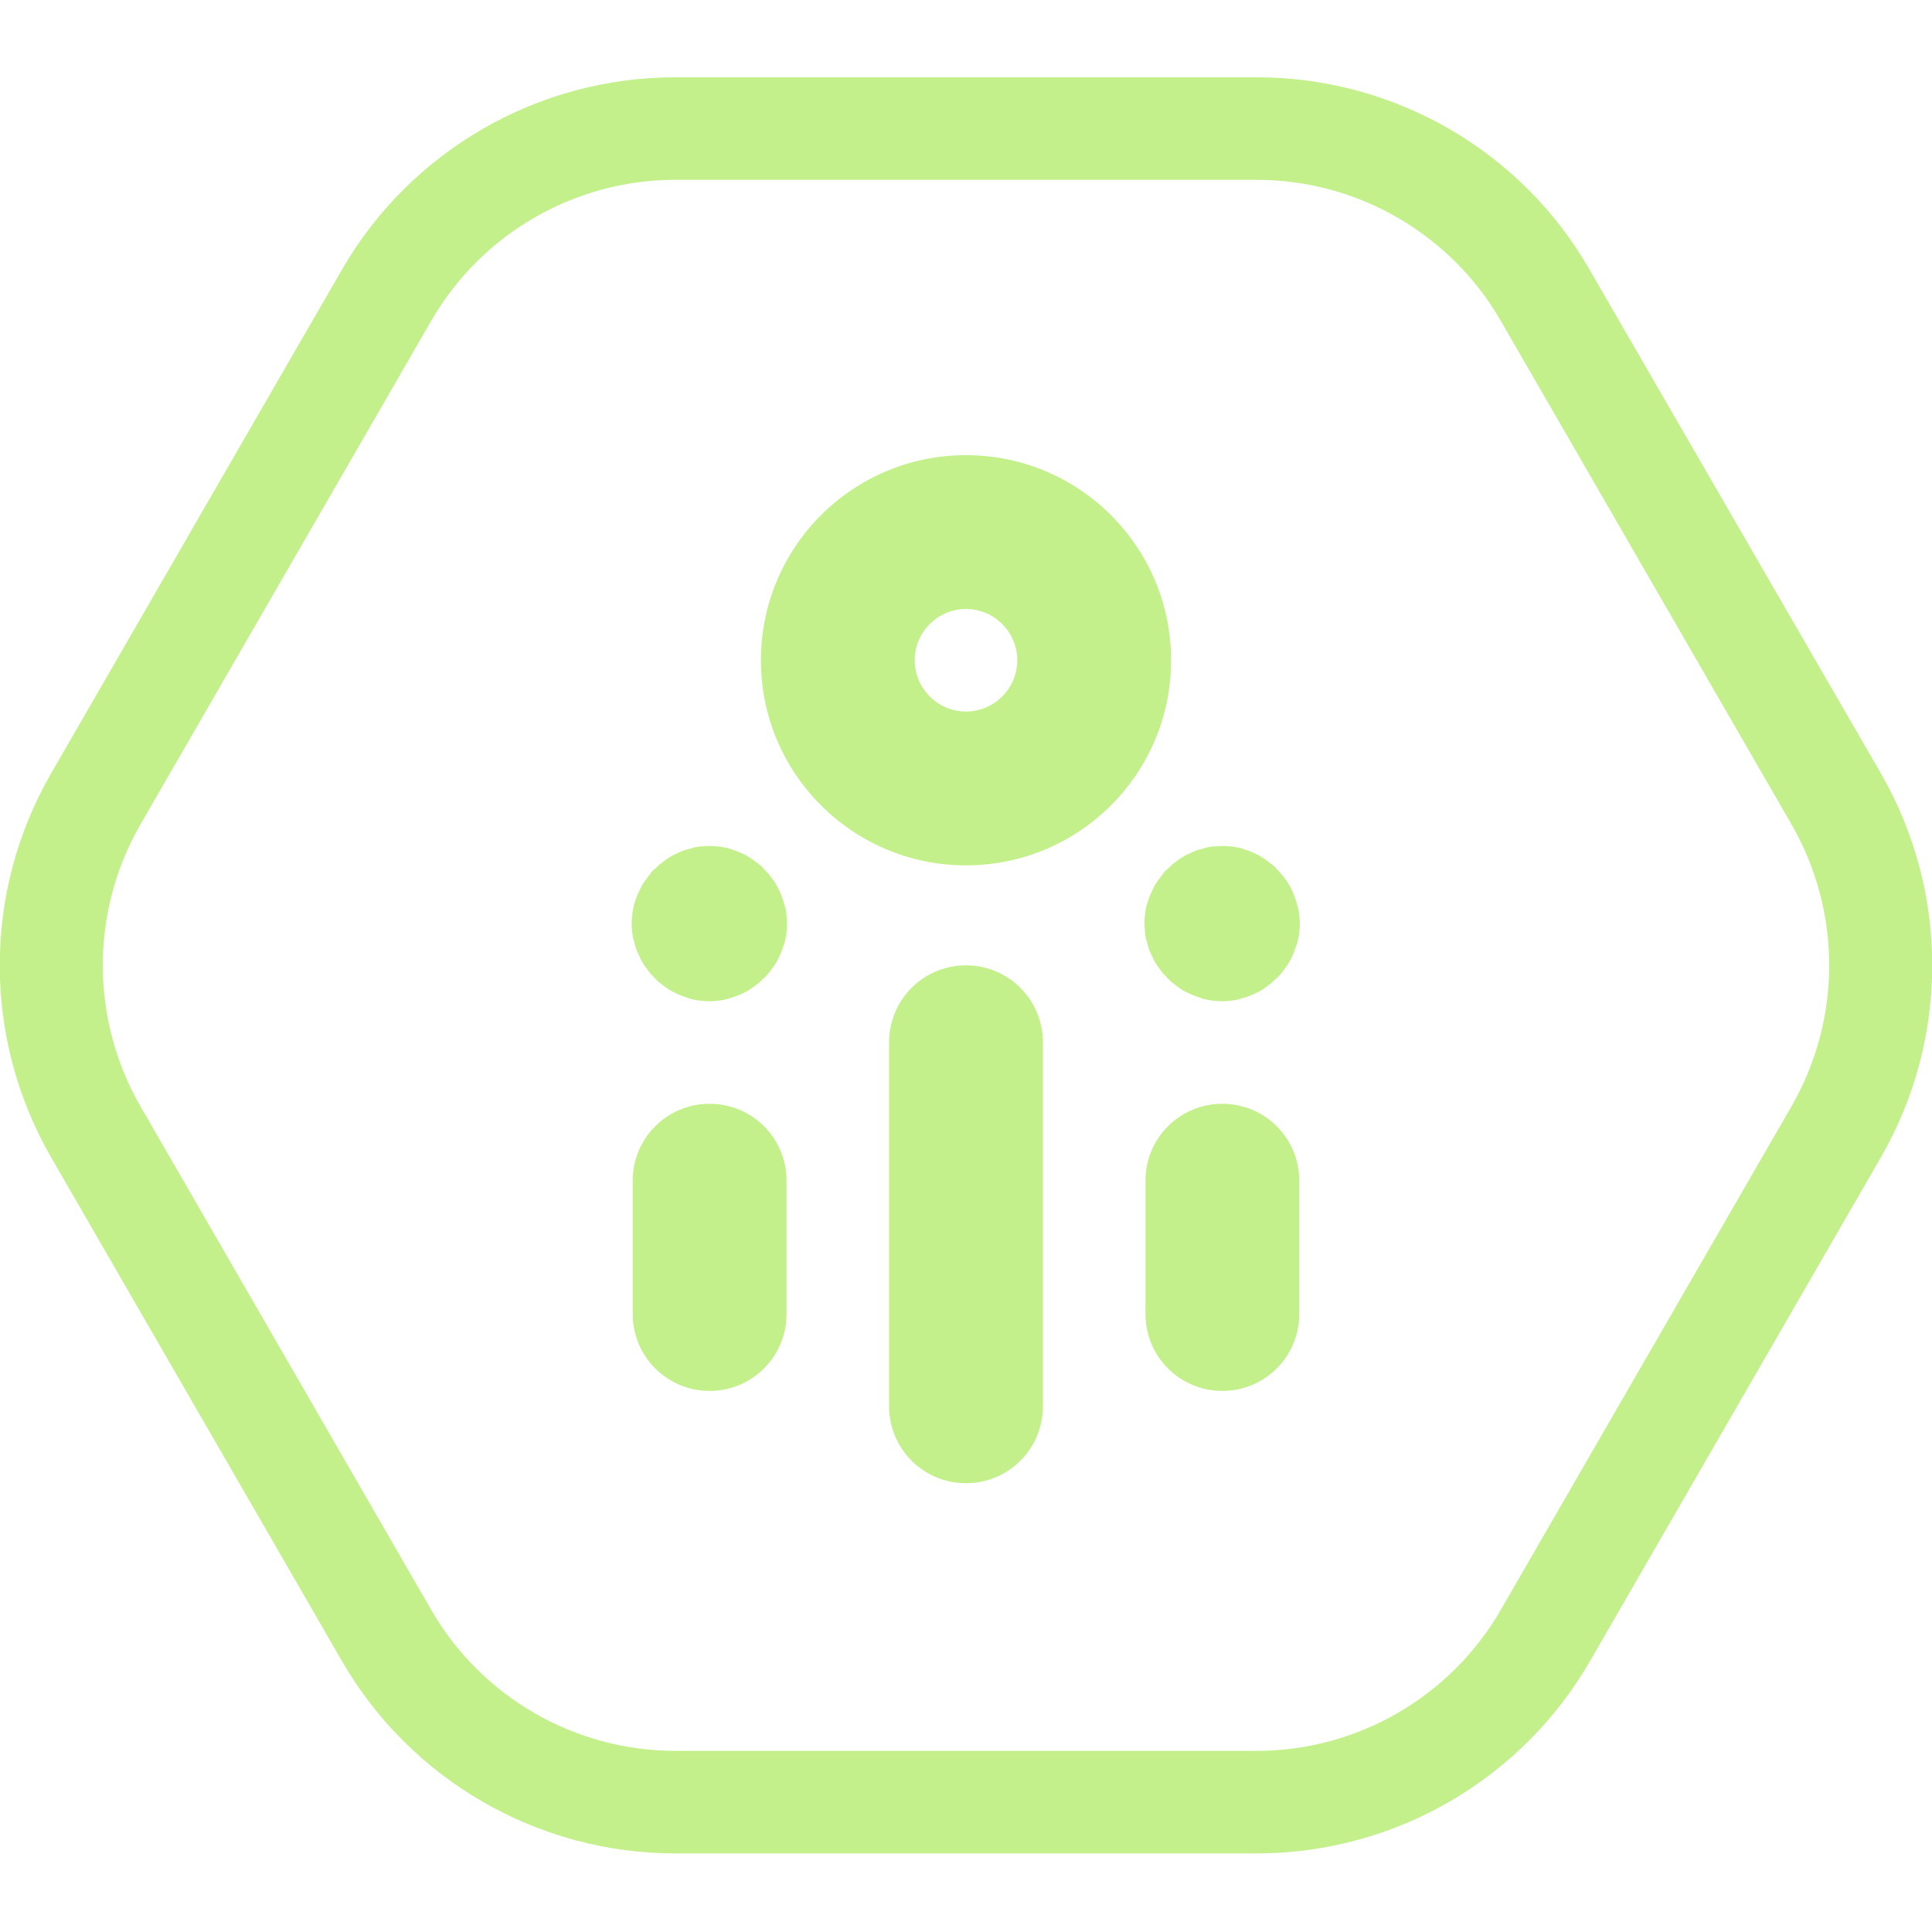
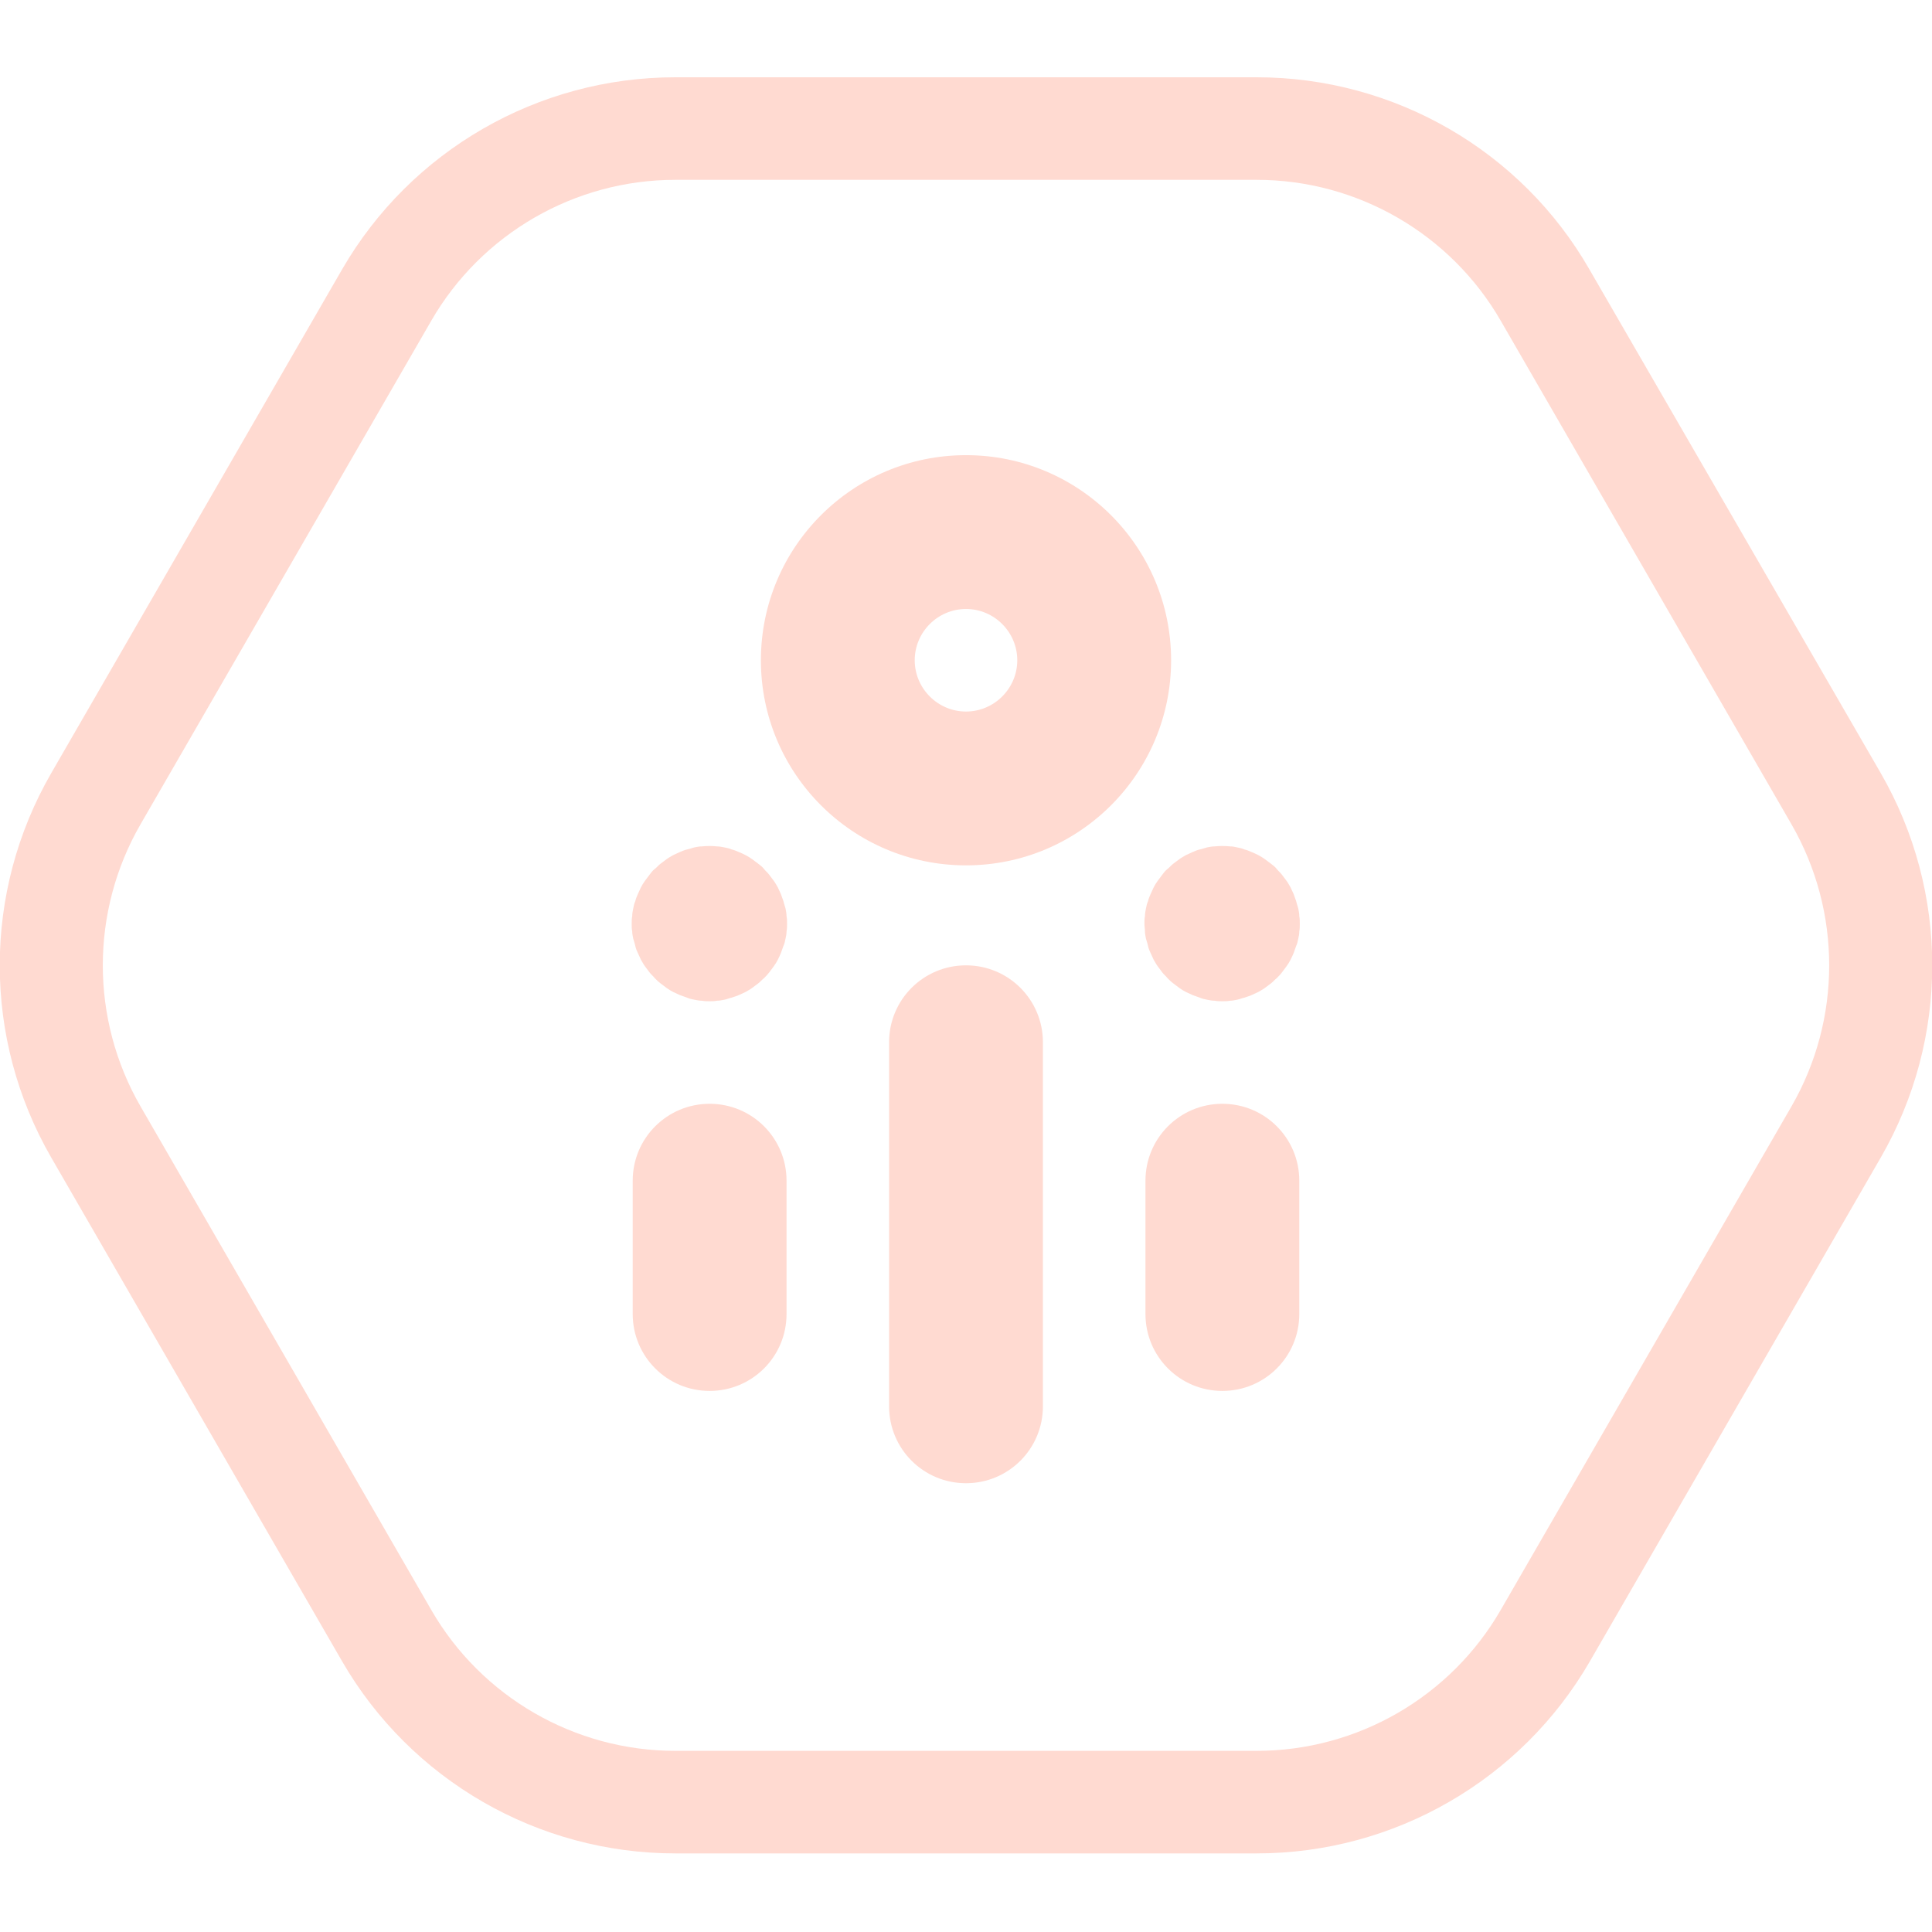
<svg xmlns="http://www.w3.org/2000/svg" width="100" height="100" viewBox="0 0 100 100" fill="none">
  <g clip-path="url(#clip0)">
-     <path d="M65.048 9.308C70.249 9.308 75.08 12.095 77.68 16.606L92.728 42.668C95.329 47.179 95.329 52.753 92.728 57.264L77.68 83.326C75.08 87.838 70.249 90.624 65.048 90.624H34.952C29.75 90.624 24.92 87.838 22.32 83.326L7.272 57.264C4.671 52.753 4.671 47.179 7.272 42.668L22.32 16.606C24.92 12.095 29.75 9.308 34.952 9.308H65.048ZM65.048 4H34.952C27.84 4 21.258 7.795 17.702 13.952L2.654 40.014C-0.902 46.171 -0.902 53.761 2.654 59.918L17.702 85.98C21.258 92.137 27.84 95.932 34.952 95.932H65.048C72.16 95.932 78.742 92.137 82.298 85.98L97.346 59.918C100.902 53.761 100.902 46.171 97.346 40.014L82.272 13.952C78.742 7.795 72.16 4 65.048 4Z" fill="#c4f08b" />
-     <path d="M50 76.771C47.797 76.771 46.019 74.993 46.019 72.79V53.947C46.019 51.744 47.797 49.966 50 49.966C52.203 49.966 53.981 51.744 53.981 53.947V72.79C53.981 74.993 52.203 76.771 50 76.771Z" fill="#c4f08b" />
-     <path d="M36.73 71.994C34.528 71.994 32.749 70.216 32.749 68.013V61.112C32.749 58.91 34.528 57.132 36.73 57.132C38.933 57.132 40.711 58.91 40.711 61.112V68.013C40.711 70.216 38.933 71.994 36.73 71.994Z" fill="#c4f08b" />
-     <path d="M36.73 51.824C36.598 51.824 36.465 51.824 36.332 51.797C36.2 51.797 36.067 51.771 35.934 51.744C35.801 51.718 35.669 51.691 35.563 51.638C35.43 51.585 35.324 51.558 35.191 51.505C35.085 51.452 34.952 51.399 34.846 51.346C34.74 51.293 34.607 51.213 34.501 51.134C34.395 51.054 34.289 50.974 34.183 50.895C34.076 50.815 33.97 50.709 33.891 50.63C33.811 50.523 33.705 50.444 33.625 50.338C33.546 50.231 33.466 50.125 33.386 50.019C33.307 49.913 33.254 49.807 33.174 49.674C33.121 49.568 33.068 49.435 33.015 49.329C32.962 49.223 32.909 49.09 32.882 48.958C32.856 48.825 32.803 48.692 32.776 48.586C32.749 48.453 32.723 48.321 32.723 48.215C32.696 48.082 32.696 47.949 32.696 47.816C32.696 47.684 32.696 47.551 32.723 47.418C32.723 47.286 32.749 47.153 32.776 47.02C32.803 46.888 32.829 46.755 32.882 46.649C32.909 46.516 32.962 46.41 33.015 46.277C33.068 46.171 33.121 46.038 33.174 45.932C33.227 45.826 33.307 45.693 33.386 45.587C33.466 45.481 33.546 45.375 33.625 45.269C33.705 45.162 33.785 45.056 33.891 44.977C33.997 44.897 34.076 44.791 34.183 44.711C34.289 44.632 34.395 44.552 34.501 44.472C34.607 44.393 34.713 44.34 34.846 44.26C34.952 44.207 35.085 44.154 35.191 44.101C35.324 44.048 35.43 43.995 35.563 43.968C35.695 43.942 35.828 43.889 35.934 43.862C36.067 43.836 36.2 43.809 36.332 43.809C36.598 43.782 36.863 43.782 37.102 43.809C37.235 43.809 37.367 43.836 37.5 43.862C37.633 43.889 37.765 43.915 37.871 43.968C38.004 43.995 38.11 44.048 38.243 44.101C38.376 44.154 38.482 44.207 38.588 44.26C38.694 44.313 38.827 44.393 38.933 44.472C39.039 44.552 39.145 44.632 39.252 44.711C39.358 44.791 39.464 44.87 39.544 44.977C39.623 45.083 39.729 45.162 39.809 45.269C39.889 45.375 39.968 45.481 40.048 45.587C40.127 45.693 40.181 45.799 40.26 45.932C40.313 46.038 40.366 46.171 40.419 46.277C40.472 46.41 40.499 46.516 40.552 46.649C40.579 46.781 40.632 46.914 40.658 47.02C40.685 47.153 40.711 47.286 40.711 47.418C40.738 47.551 40.738 47.684 40.738 47.816C40.738 47.949 40.738 48.082 40.711 48.215C40.711 48.347 40.685 48.48 40.658 48.586C40.632 48.719 40.605 48.851 40.552 48.958C40.499 49.09 40.472 49.196 40.419 49.329C40.366 49.462 40.313 49.568 40.26 49.674C40.207 49.78 40.127 49.913 40.048 50.019C39.968 50.125 39.889 50.231 39.809 50.338C39.729 50.444 39.623 50.55 39.544 50.63C39.437 50.709 39.358 50.815 39.252 50.895C39.145 50.974 39.039 51.054 38.933 51.134C38.827 51.213 38.721 51.267 38.588 51.346C38.482 51.399 38.349 51.452 38.243 51.505C38.137 51.558 38.004 51.585 37.871 51.638C37.739 51.665 37.633 51.718 37.5 51.744C37.367 51.771 37.235 51.797 37.102 51.797C36.996 51.824 36.863 51.824 36.73 51.824Z" fill="#c4f08b" />
-     <path d="M63.27 71.994C61.067 71.994 59.289 70.216 59.289 68.013V61.112C59.289 58.91 61.067 57.132 63.27 57.132C65.472 57.132 67.251 58.91 67.251 61.112V68.013C67.251 70.216 65.472 71.994 63.27 71.994Z" fill="#c4f08b" />
-     <path d="M63.27 51.824C63.137 51.824 63.004 51.824 62.872 51.797C62.739 51.797 62.606 51.771 62.474 51.744C62.341 51.718 62.208 51.691 62.102 51.638C61.969 51.585 61.863 51.558 61.73 51.505C61.624 51.452 61.492 51.399 61.385 51.346C61.279 51.293 61.147 51.213 61.04 51.134C60.934 51.054 60.828 50.974 60.722 50.895C60.616 50.815 60.51 50.709 60.43 50.63C60.35 50.523 60.244 50.444 60.164 50.338C60.085 50.231 60.005 50.125 59.926 50.019C59.846 49.913 59.793 49.807 59.713 49.674C59.66 49.568 59.607 49.435 59.554 49.329C59.501 49.223 59.448 49.09 59.421 48.958C59.395 48.825 59.342 48.692 59.315 48.586C59.289 48.453 59.262 48.321 59.262 48.215C59.262 48.082 59.236 47.949 59.236 47.816C59.236 47.684 59.236 47.551 59.262 47.418C59.262 47.286 59.289 47.153 59.315 47.02C59.342 46.888 59.368 46.755 59.421 46.649C59.448 46.516 59.501 46.41 59.554 46.277C59.607 46.171 59.66 46.038 59.713 45.932C59.767 45.826 59.846 45.693 59.926 45.587C60.005 45.481 60.085 45.375 60.164 45.269C60.244 45.162 60.324 45.056 60.43 44.977C60.536 44.897 60.616 44.791 60.722 44.711C60.828 44.632 60.934 44.552 61.04 44.472C61.147 44.393 61.253 44.34 61.385 44.26C61.492 44.207 61.624 44.154 61.73 44.101C61.863 44.048 61.969 43.995 62.102 43.968C62.235 43.942 62.367 43.889 62.474 43.862C62.606 43.836 62.739 43.809 62.872 43.809C63.137 43.782 63.402 43.782 63.668 43.809C63.8 43.809 63.933 43.836 64.039 43.862C64.172 43.889 64.305 43.915 64.411 43.968C64.543 43.995 64.65 44.048 64.782 44.101C64.915 44.154 65.021 44.207 65.127 44.26C65.234 44.313 65.366 44.393 65.472 44.472C65.579 44.552 65.685 44.632 65.791 44.711C65.897 44.791 66.003 44.87 66.083 44.977C66.162 45.083 66.269 45.162 66.348 45.269C66.428 45.375 66.507 45.481 66.587 45.587C66.667 45.693 66.72 45.799 66.799 45.932C66.853 46.038 66.906 46.171 66.959 46.277C67.012 46.41 67.038 46.516 67.091 46.649C67.118 46.781 67.171 46.914 67.198 47.02C67.224 47.153 67.251 47.286 67.251 47.418C67.277 47.551 67.277 47.684 67.277 47.816C67.277 47.949 67.277 48.082 67.251 48.215C67.251 48.347 67.224 48.48 67.198 48.586C67.171 48.719 67.144 48.851 67.091 48.958C67.038 49.09 67.012 49.196 66.959 49.329C66.906 49.462 66.853 49.568 66.799 49.674C66.746 49.78 66.667 49.913 66.587 50.019C66.507 50.125 66.428 50.231 66.348 50.338C66.269 50.444 66.162 50.55 66.083 50.63C65.977 50.709 65.897 50.815 65.791 50.895C65.685 50.974 65.579 51.054 65.472 51.134C65.366 51.213 65.26 51.267 65.127 51.346C65.021 51.399 64.888 51.452 64.782 51.505C64.676 51.558 64.543 51.585 64.411 51.638C64.278 51.665 64.172 51.718 64.039 51.744C63.907 51.771 63.774 51.797 63.668 51.797C63.535 51.824 63.402 51.824 63.27 51.824Z" fill="#c4f08b" />
-     <path d="M50 44.791C44.135 44.791 39.384 40.04 39.384 34.175C39.384 28.31 44.135 23.559 50 23.559C55.865 23.559 60.616 28.31 60.616 34.175C60.616 40.04 55.865 44.791 50 44.791ZM50 31.521C48.54 31.521 47.346 32.715 47.346 34.175C47.346 35.635 48.54 36.829 50 36.829C51.46 36.829 52.654 35.635 52.654 34.175C52.654 32.715 51.46 31.521 50 31.521Z" fill="#c4f08b" />
+     <path d="M65.048 9.308C70.249 9.308 75.08 12.095 77.68 16.606L92.728 42.668C95.329 47.179 95.329 52.753 92.728 57.264L77.68 83.326C75.08 87.838 70.249 90.624 65.048 90.624H34.952C29.75 90.624 24.92 87.838 22.32 83.326L7.272 57.264C4.671 52.753 4.671 47.179 7.272 42.668L22.32 16.606C24.92 12.095 29.75 9.308 34.952 9.308H65.048ZM65.048 4H34.952C27.84 4 21.258 7.795 17.702 13.952L2.654 40.014C-0.902 46.171 -0.902 53.761 2.654 59.918L17.702 85.98C21.258 92.137 27.84 95.932 34.952 95.932H65.048C72.16 95.932 78.742 92.137 82.298 85.98L97.346 59.918C100.902 53.761 100.902 46.171 97.346 40.014L82.272 13.952C78.742 7.795 72.16 4 65.048 4Z" fill="#ffdad1" />
+     <path d="M50 76.771C47.797 76.771 46.019 74.993 46.019 72.79V53.947C46.019 51.744 47.797 49.966 50 49.966C52.203 49.966 53.981 51.744 53.981 53.947V72.79C53.981 74.993 52.203 76.771 50 76.771Z" fill="#ffdad1" />
+     <path d="M36.73 71.994C34.528 71.994 32.749 70.216 32.749 68.013V61.112C32.749 58.91 34.528 57.132 36.73 57.132C38.933 57.132 40.711 58.91 40.711 61.112V68.013C40.711 70.216 38.933 71.994 36.73 71.994Z" fill="#ffdad1" />
+     <path d="M36.73 51.824C36.598 51.824 36.465 51.824 36.332 51.797C36.2 51.797 36.067 51.771 35.934 51.744C35.801 51.718 35.669 51.691 35.563 51.638C35.43 51.585 35.324 51.558 35.191 51.505C35.085 51.452 34.952 51.399 34.846 51.346C34.74 51.293 34.607 51.213 34.501 51.134C34.395 51.054 34.289 50.974 34.183 50.895C34.076 50.815 33.97 50.709 33.891 50.63C33.811 50.523 33.705 50.444 33.625 50.338C33.546 50.231 33.466 50.125 33.386 50.019C33.307 49.913 33.254 49.807 33.174 49.674C33.121 49.568 33.068 49.435 33.015 49.329C32.962 49.223 32.909 49.09 32.882 48.958C32.856 48.825 32.803 48.692 32.776 48.586C32.749 48.453 32.723 48.321 32.723 48.215C32.696 48.082 32.696 47.949 32.696 47.816C32.696 47.684 32.696 47.551 32.723 47.418C32.723 47.286 32.749 47.153 32.776 47.02C32.803 46.888 32.829 46.755 32.882 46.649C32.909 46.516 32.962 46.41 33.015 46.277C33.068 46.171 33.121 46.038 33.174 45.932C33.227 45.826 33.307 45.693 33.386 45.587C33.466 45.481 33.546 45.375 33.625 45.269C33.705 45.162 33.785 45.056 33.891 44.977C33.997 44.897 34.076 44.791 34.183 44.711C34.289 44.632 34.395 44.552 34.501 44.472C34.607 44.393 34.713 44.34 34.846 44.26C34.952 44.207 35.085 44.154 35.191 44.101C35.324 44.048 35.43 43.995 35.563 43.968C35.695 43.942 35.828 43.889 35.934 43.862C36.067 43.836 36.2 43.809 36.332 43.809C36.598 43.782 36.863 43.782 37.102 43.809C37.235 43.809 37.367 43.836 37.5 43.862C37.633 43.889 37.765 43.915 37.871 43.968C38.004 43.995 38.11 44.048 38.243 44.101C38.376 44.154 38.482 44.207 38.588 44.26C38.694 44.313 38.827 44.393 38.933 44.472C39.039 44.552 39.145 44.632 39.252 44.711C39.358 44.791 39.464 44.87 39.544 44.977C39.623 45.083 39.729 45.162 39.809 45.269C39.889 45.375 39.968 45.481 40.048 45.587C40.127 45.693 40.181 45.799 40.26 45.932C40.313 46.038 40.366 46.171 40.419 46.277C40.472 46.41 40.499 46.516 40.552 46.649C40.579 46.781 40.632 46.914 40.658 47.02C40.685 47.153 40.711 47.286 40.711 47.418C40.738 47.551 40.738 47.684 40.738 47.816C40.738 47.949 40.738 48.082 40.711 48.215C40.711 48.347 40.685 48.48 40.658 48.586C40.632 48.719 40.605 48.851 40.552 48.958C40.499 49.09 40.472 49.196 40.419 49.329C40.366 49.462 40.313 49.568 40.26 49.674C40.207 49.78 40.127 49.913 40.048 50.019C39.968 50.125 39.889 50.231 39.809 50.338C39.729 50.444 39.623 50.55 39.544 50.63C39.437 50.709 39.358 50.815 39.252 50.895C39.145 50.974 39.039 51.054 38.933 51.134C38.827 51.213 38.721 51.267 38.588 51.346C38.482 51.399 38.349 51.452 38.243 51.505C38.137 51.558 38.004 51.585 37.871 51.638C37.739 51.665 37.633 51.718 37.5 51.744C37.367 51.771 37.235 51.797 37.102 51.797C36.996 51.824 36.863 51.824 36.73 51.824Z" fill="#ffdad1" />
+     <path d="M63.27 71.994C61.067 71.994 59.289 70.216 59.289 68.013V61.112C59.289 58.91 61.067 57.132 63.27 57.132C65.472 57.132 67.251 58.91 67.251 61.112V68.013C67.251 70.216 65.472 71.994 63.27 71.994Z" fill="#ffdad1" />
+     <path d="M63.27 51.824C63.137 51.824 63.004 51.824 62.872 51.797C62.739 51.797 62.606 51.771 62.474 51.744C62.341 51.718 62.208 51.691 62.102 51.638C61.969 51.585 61.863 51.558 61.73 51.505C61.624 51.452 61.492 51.399 61.385 51.346C61.279 51.293 61.147 51.213 61.04 51.134C60.934 51.054 60.828 50.974 60.722 50.895C60.616 50.815 60.51 50.709 60.43 50.63C60.35 50.523 60.244 50.444 60.164 50.338C60.085 50.231 60.005 50.125 59.926 50.019C59.846 49.913 59.793 49.807 59.713 49.674C59.66 49.568 59.607 49.435 59.554 49.329C59.501 49.223 59.448 49.09 59.421 48.958C59.395 48.825 59.342 48.692 59.315 48.586C59.289 48.453 59.262 48.321 59.262 48.215C59.262 48.082 59.236 47.949 59.236 47.816C59.236 47.684 59.236 47.551 59.262 47.418C59.262 47.286 59.289 47.153 59.315 47.02C59.342 46.888 59.368 46.755 59.421 46.649C59.448 46.516 59.501 46.41 59.554 46.277C59.607 46.171 59.66 46.038 59.713 45.932C59.767 45.826 59.846 45.693 59.926 45.587C60.005 45.481 60.085 45.375 60.164 45.269C60.244 45.162 60.324 45.056 60.43 44.977C60.536 44.897 60.616 44.791 60.722 44.711C60.828 44.632 60.934 44.552 61.04 44.472C61.147 44.393 61.253 44.34 61.385 44.26C61.492 44.207 61.624 44.154 61.73 44.101C61.863 44.048 61.969 43.995 62.102 43.968C62.235 43.942 62.367 43.889 62.474 43.862C62.606 43.836 62.739 43.809 62.872 43.809C63.137 43.782 63.402 43.782 63.668 43.809C63.8 43.809 63.933 43.836 64.039 43.862C64.172 43.889 64.305 43.915 64.411 43.968C64.543 43.995 64.65 44.048 64.782 44.101C64.915 44.154 65.021 44.207 65.127 44.26C65.234 44.313 65.366 44.393 65.472 44.472C65.579 44.552 65.685 44.632 65.791 44.711C65.897 44.791 66.003 44.87 66.083 44.977C66.162 45.083 66.269 45.162 66.348 45.269C66.428 45.375 66.507 45.481 66.587 45.587C66.667 45.693 66.72 45.799 66.799 45.932C66.853 46.038 66.906 46.171 66.959 46.277C67.012 46.41 67.038 46.516 67.091 46.649C67.118 46.781 67.171 46.914 67.198 47.02C67.224 47.153 67.251 47.286 67.251 47.418C67.277 47.551 67.277 47.684 67.277 47.816C67.277 47.949 67.277 48.082 67.251 48.215C67.251 48.347 67.224 48.48 67.198 48.586C67.171 48.719 67.144 48.851 67.091 48.958C67.038 49.09 67.012 49.196 66.959 49.329C66.906 49.462 66.853 49.568 66.799 49.674C66.746 49.78 66.667 49.913 66.587 50.019C66.507 50.125 66.428 50.231 66.348 50.338C66.269 50.444 66.162 50.55 66.083 50.63C65.977 50.709 65.897 50.815 65.791 50.895C65.685 50.974 65.579 51.054 65.472 51.134C65.366 51.213 65.26 51.267 65.127 51.346C65.021 51.399 64.888 51.452 64.782 51.505C64.676 51.558 64.543 51.585 64.411 51.638C64.278 51.665 64.172 51.718 64.039 51.744C63.907 51.771 63.774 51.797 63.668 51.797C63.535 51.824 63.402 51.824 63.27 51.824Z" fill="#ffdad1" />
+     <path d="M50 44.791C44.135 44.791 39.384 40.04 39.384 34.175C39.384 28.31 44.135 23.559 50 23.559C55.865 23.559 60.616 28.31 60.616 34.175C60.616 40.04 55.865 44.791 50 44.791ZM50 31.521C48.54 31.521 47.346 32.715 47.346 34.175C47.346 35.635 48.54 36.829 50 36.829C51.46 36.829 52.654 35.635 52.654 34.175C52.654 32.715 51.46 31.521 50 31.521Z" fill="#ffdad1" />
  </g>
  <defs>
    <clipPath id="clip0">
-       <rect width="100" height="91.932" fill="#c4f08b" transform="translate(0 4)" />
+       <rect width="100" height="91.932" fill="#ffdad1" transform="translate(0 4)" />
    </clipPath>
  </defs>
</svg>
